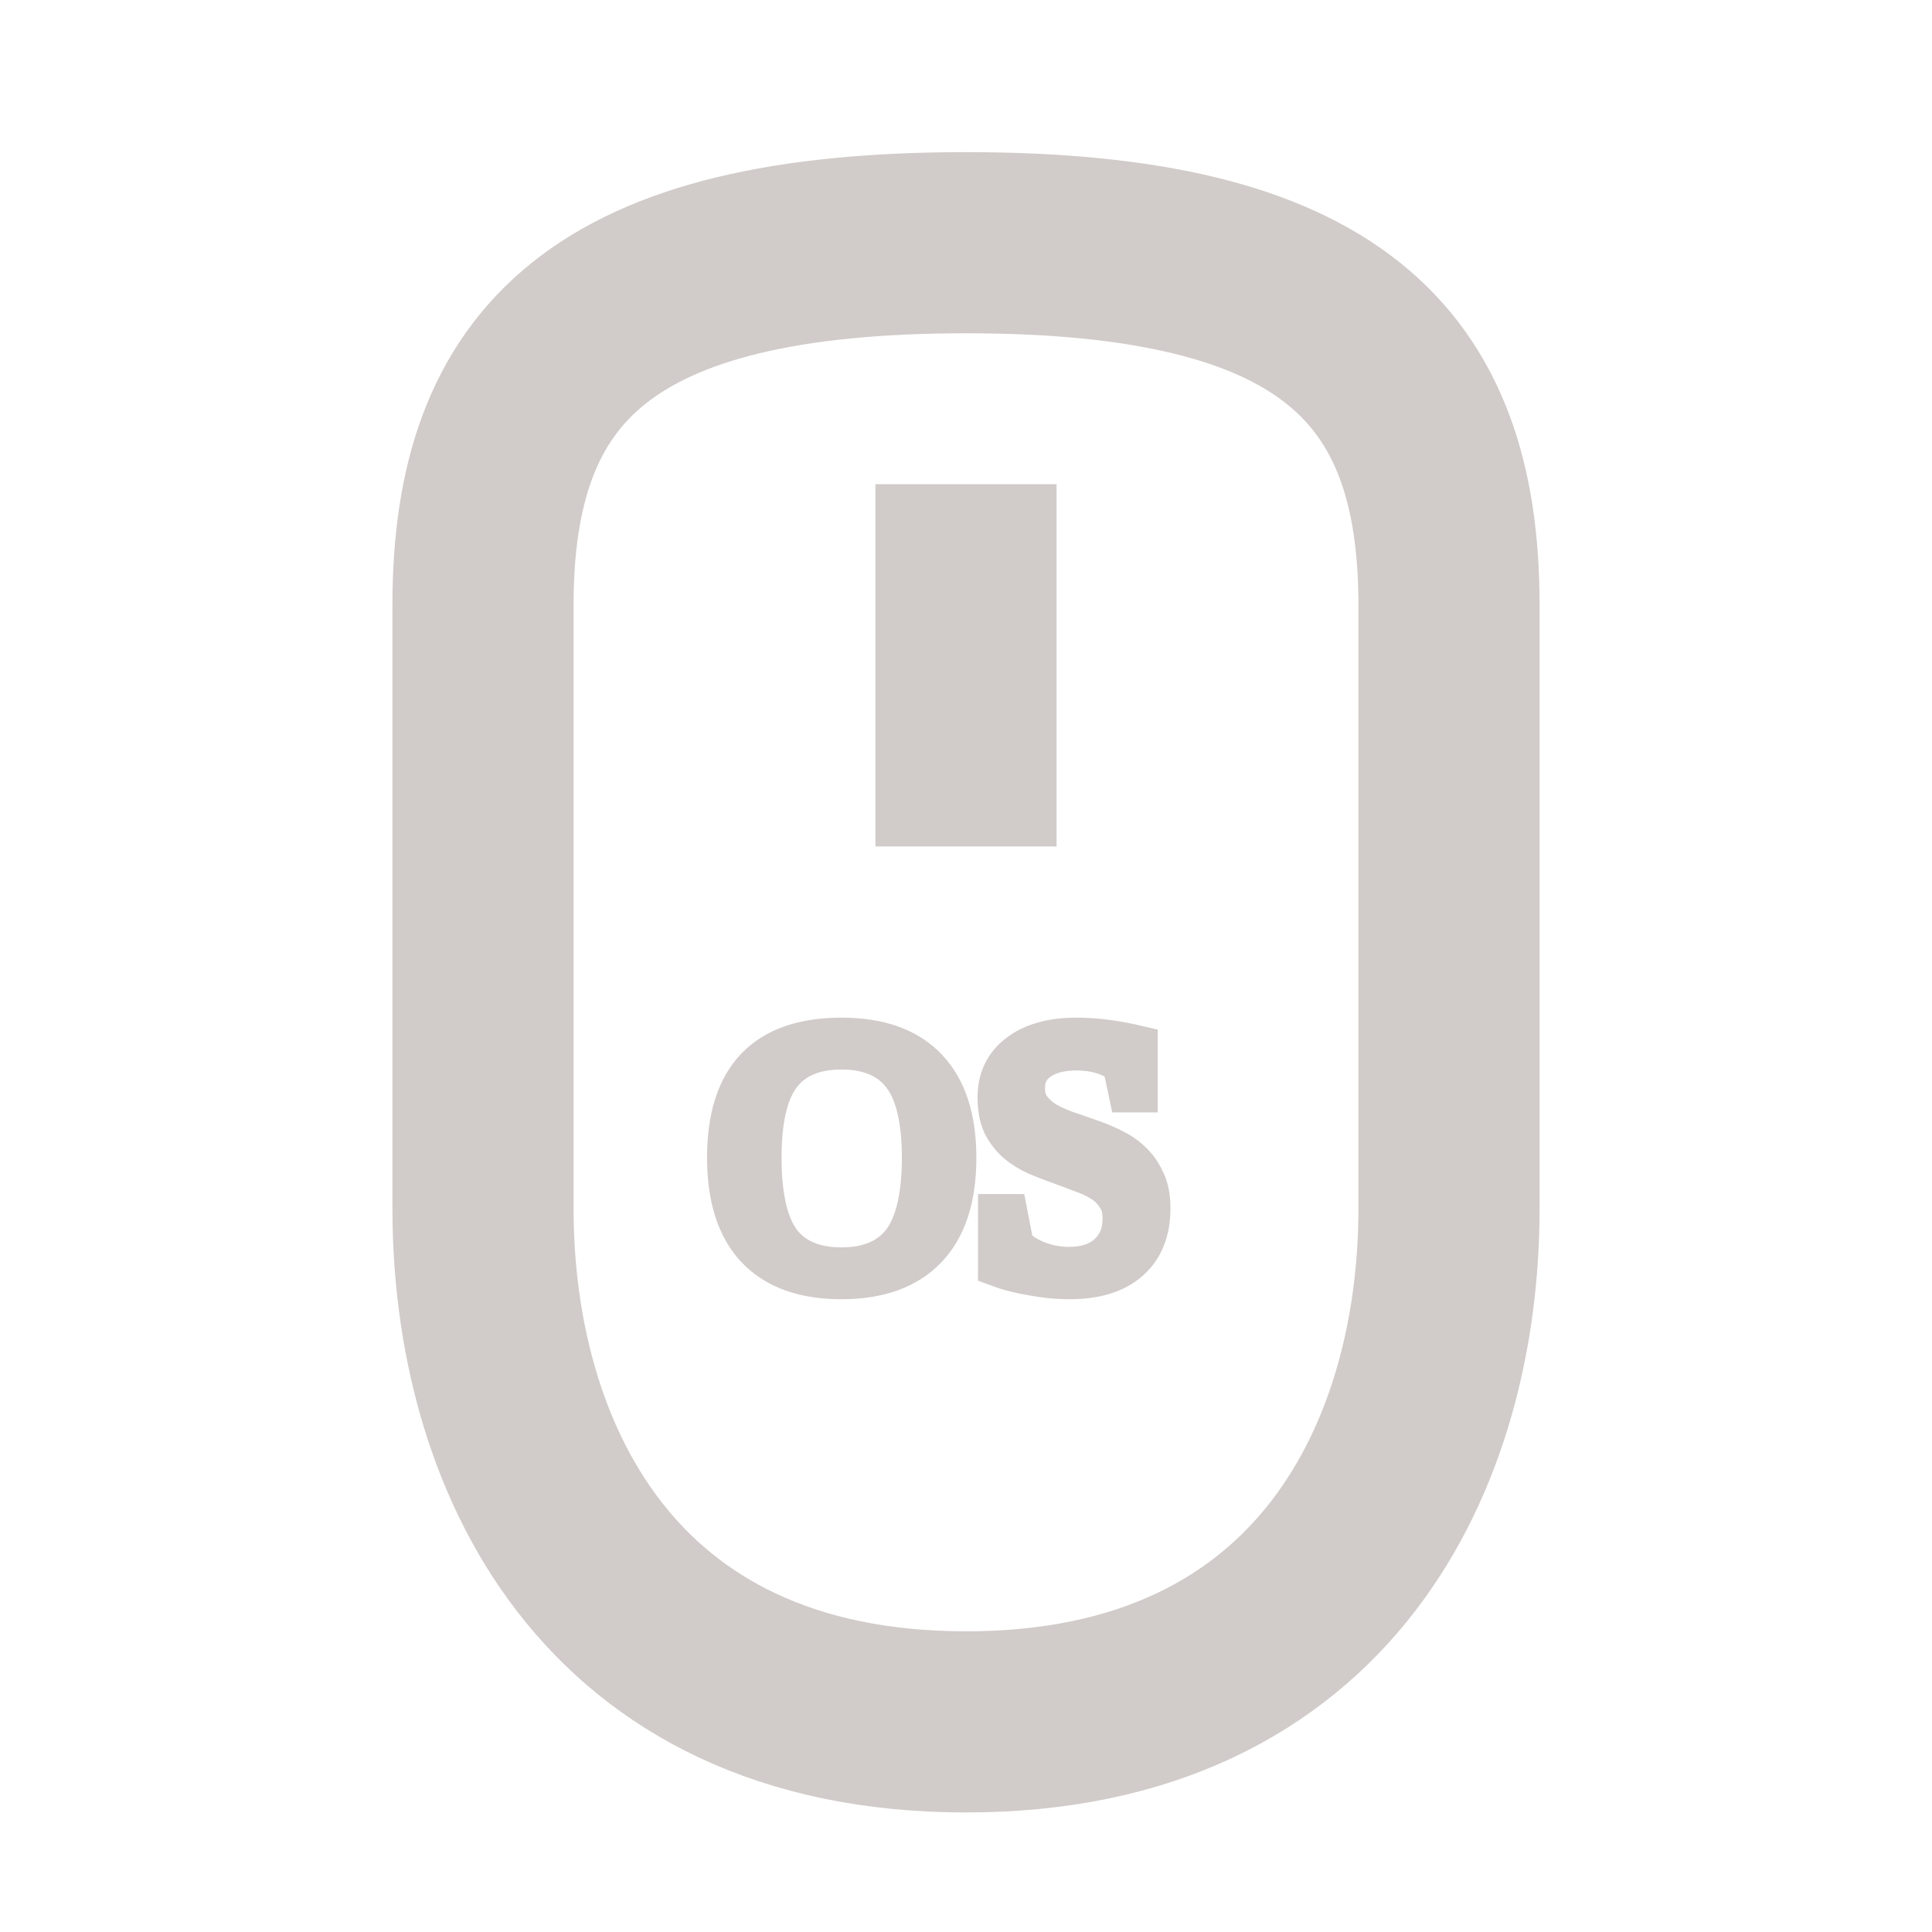
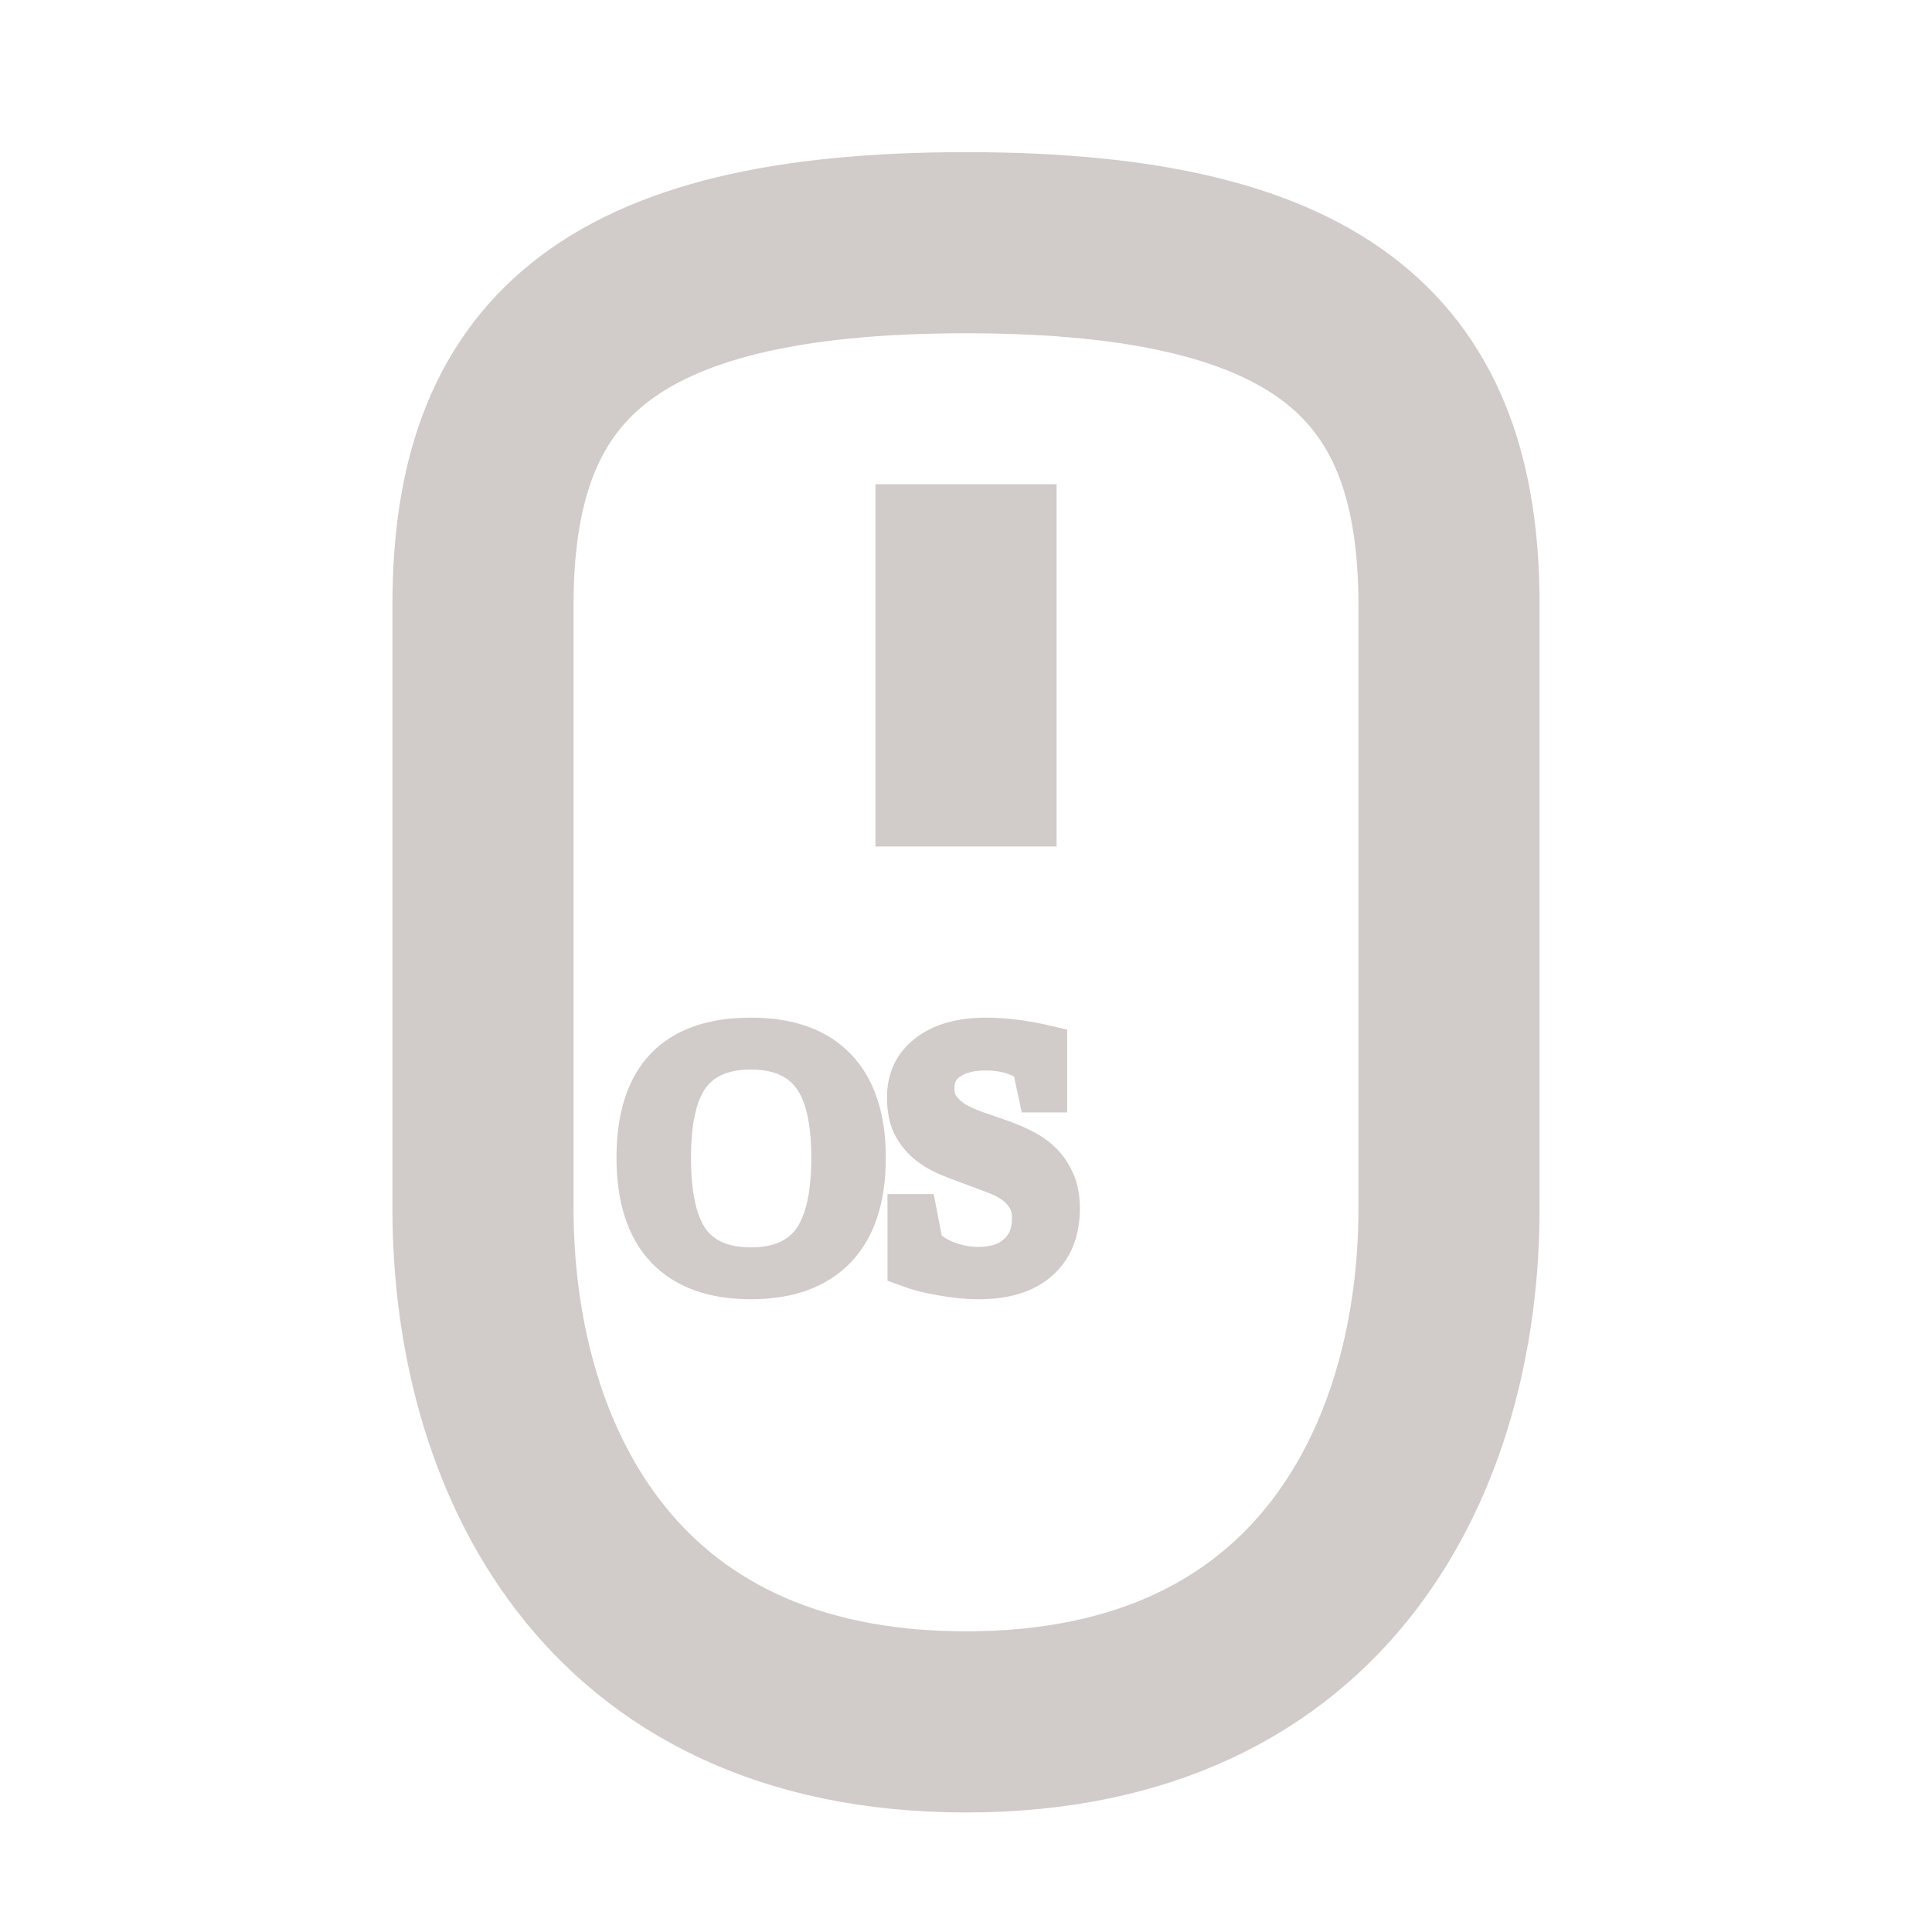
<svg xmlns="http://www.w3.org/2000/svg" id="svg2" height="64" width="64" version="1.1" viewBox="0 0 64 64">
  <defs id="defs1" />
  <g id="layer1" transform="translate(0 -988.36)" stroke="#d1cbc9" stroke-width="6" fill="none">
    <path id="path4144" d="m16 1028.4v-20c0-8 4-12 16-12s16 4 16 12v20c0 8-4 17-16 17s-16-9-16-17z" />
    <path id="path4209" d="m32 1004.4v12" />
  </g>
-   <text xml:space="preserve" style="fill:#d1cbc9;stroke:#d1cbc9;stroke-width:1.249;stroke-dasharray:none" x="23.548" y="42.289" id="text1">
-     <tspan x="23.548" y="42.289" id="tspan2">OS</tspan>
+   <text xml:space="preserve" style="fill:#d1cbc9;stroke:#d1cbc9;stroke-width:1.249;stroke-dasharray:none" x="20.548" y="42.289" id="text1">
+     <tspan x="20.548" y="42.289" id="tspan2">OS</tspan>
  </text>
</svg>
